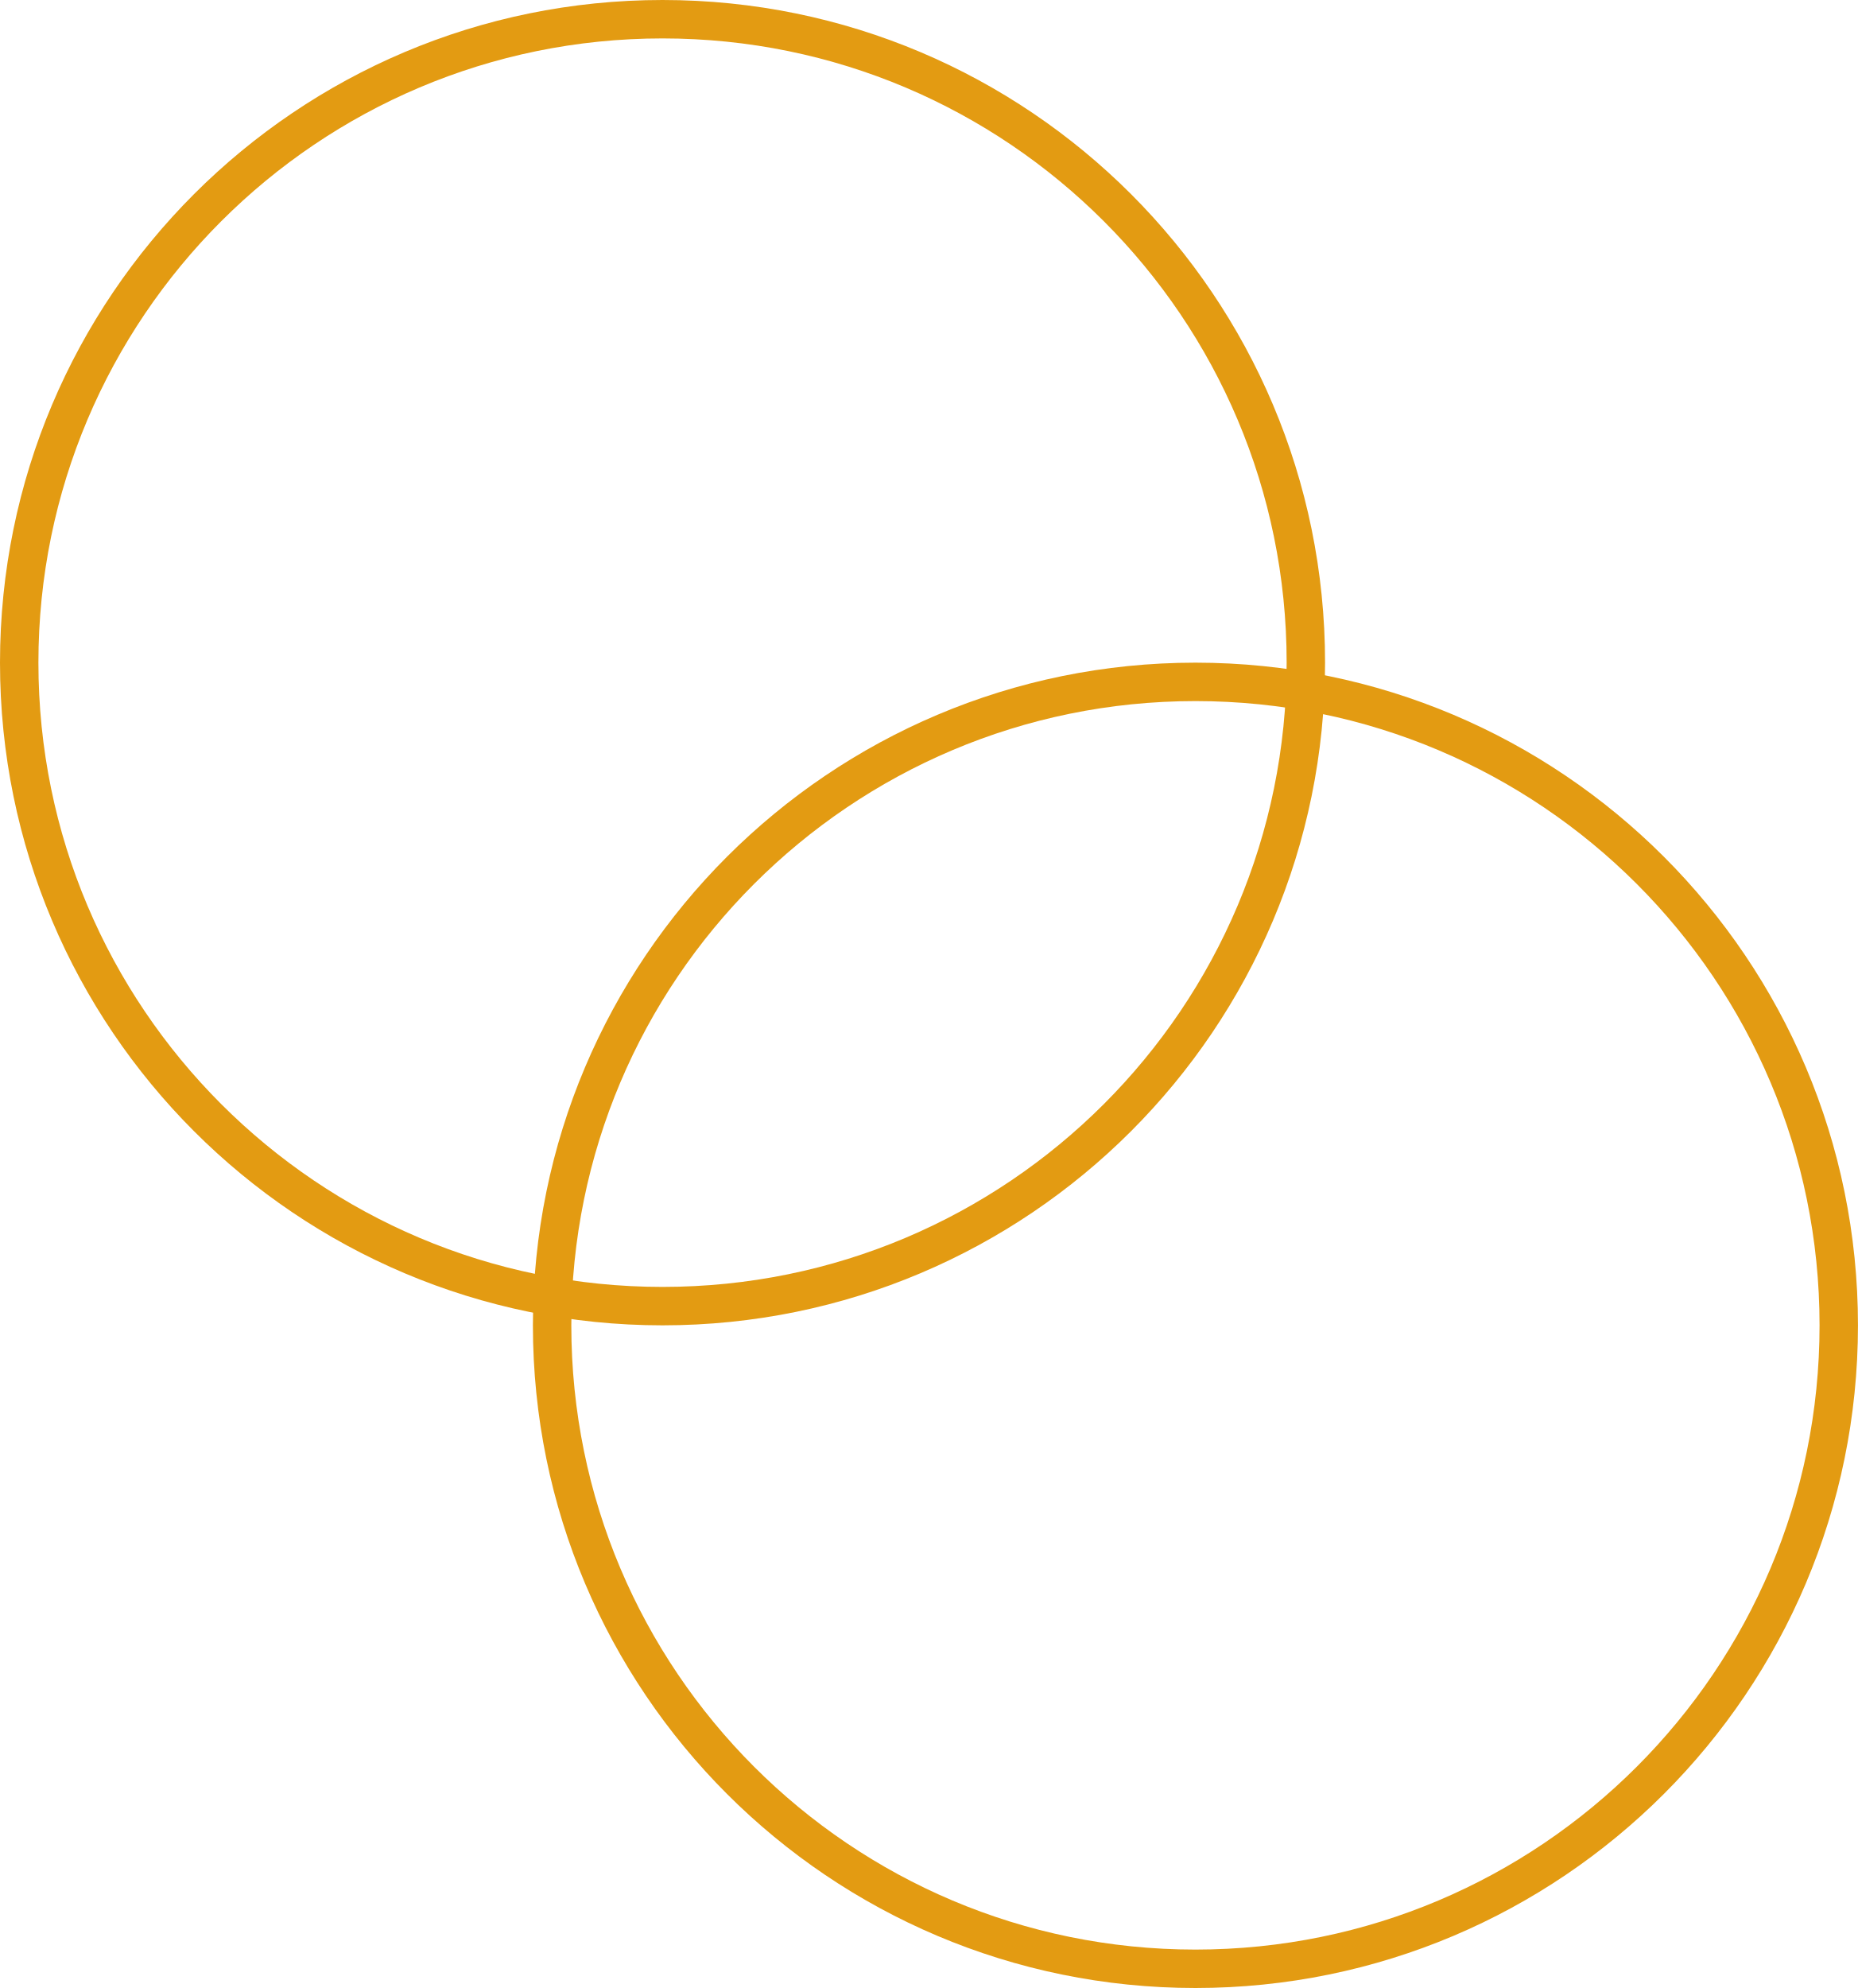
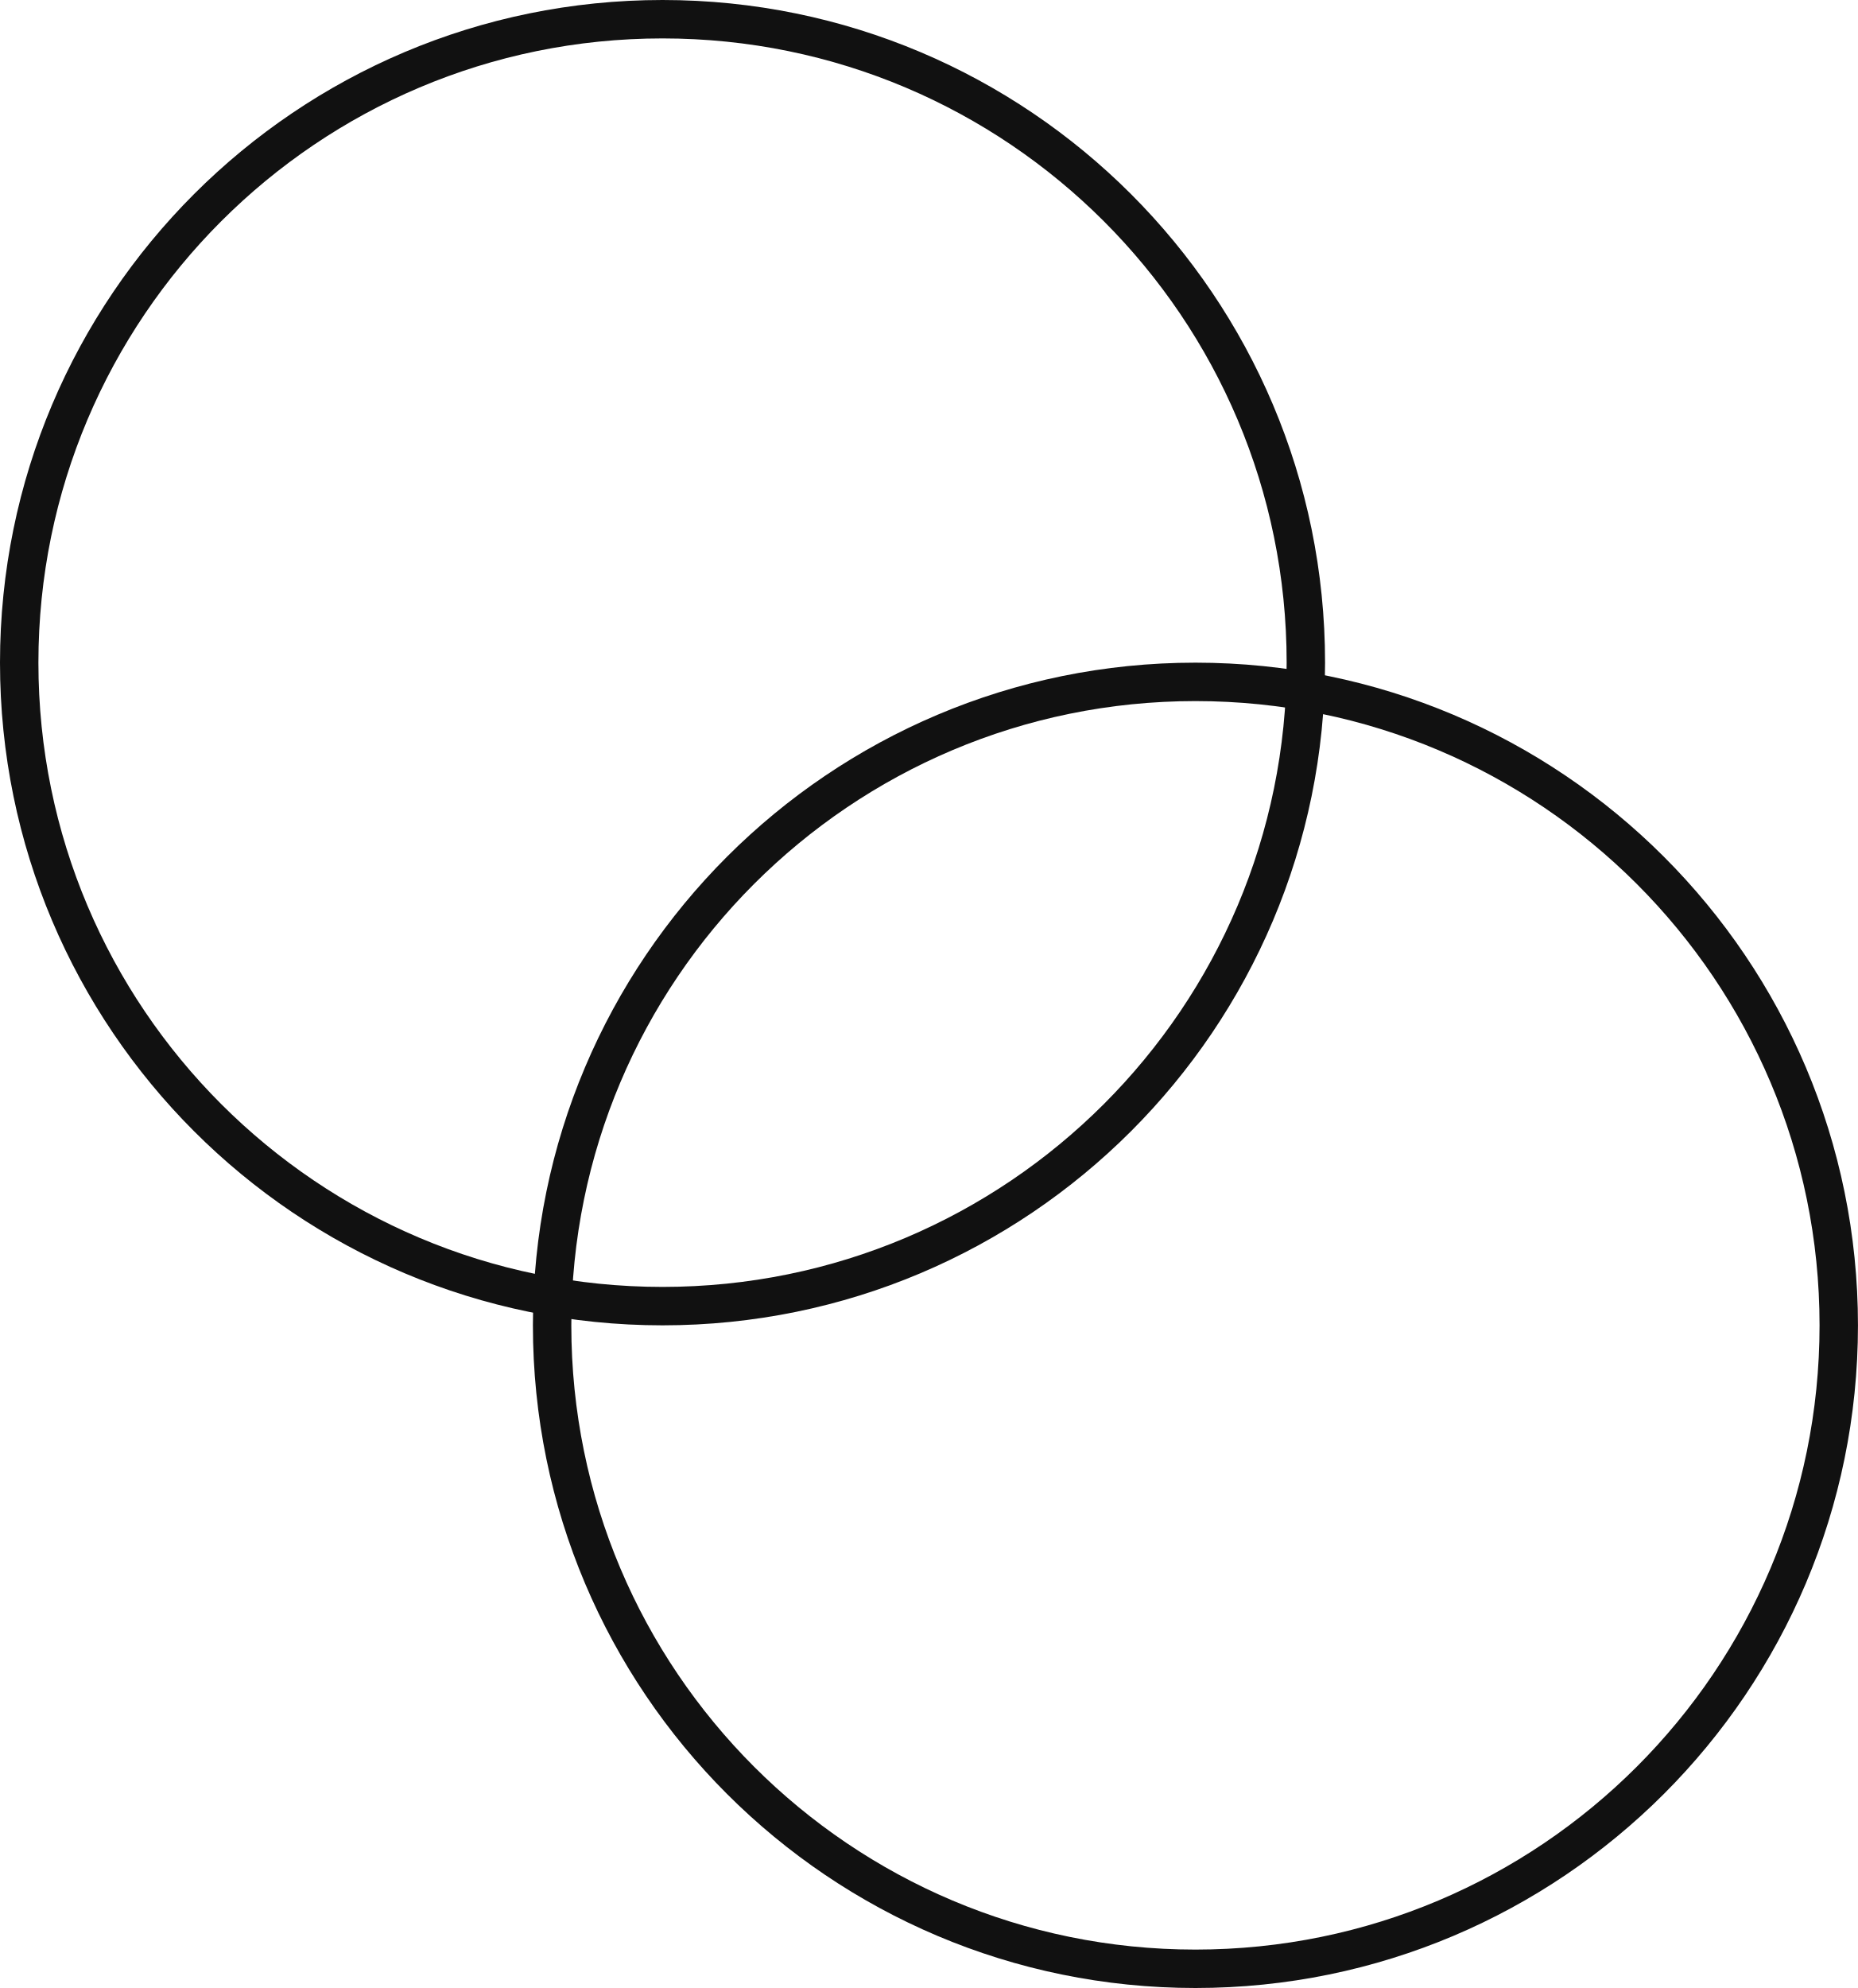
<svg xmlns="http://www.w3.org/2000/svg" width="387" height="414" viewBox="0 0 387 414" fill="none">
-   <circle cx="138" cy="138" r="134" stroke="#E39B12" stroke-width="8" />
-   <circle cx="249" cy="276" r="134" stroke="#E39B12" stroke-width="8" />
+   <circle cx="138" cy="138" r="134" stroke="#111111" stroke-width="8" />
+   <circle cx="249" cy="276" r="134" stroke="#111111" stroke-width="8" />
</svg>
